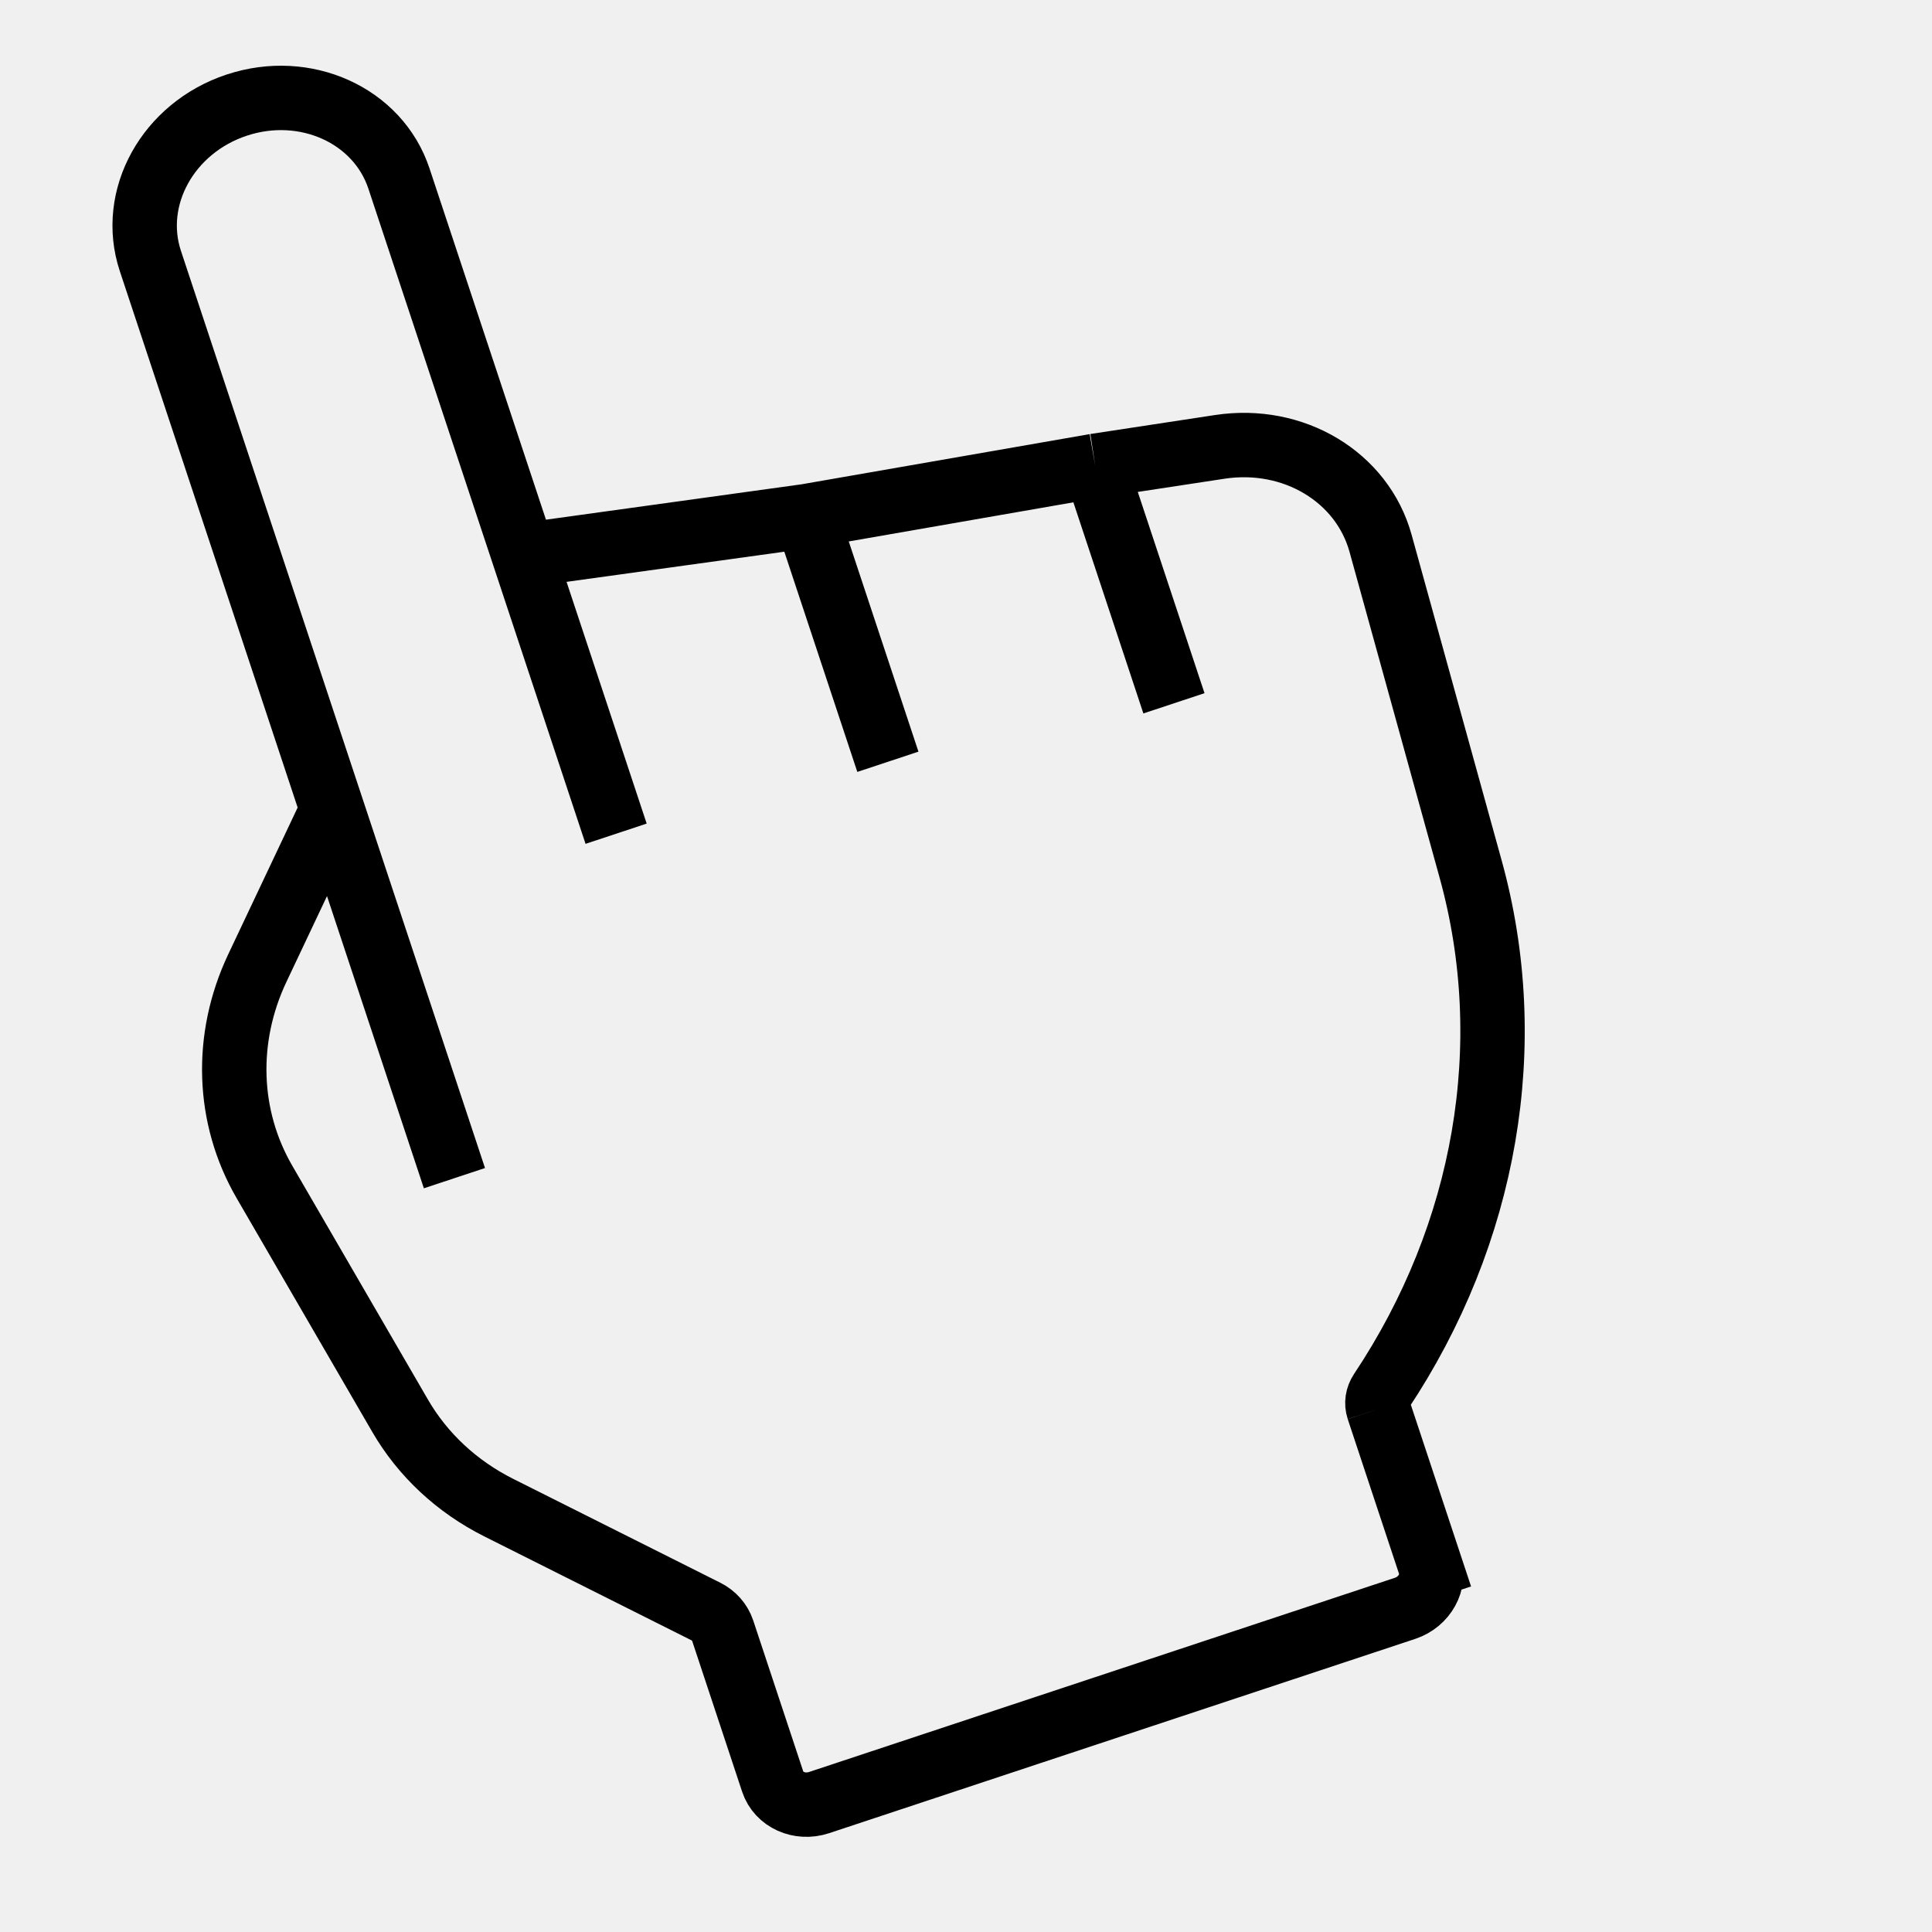
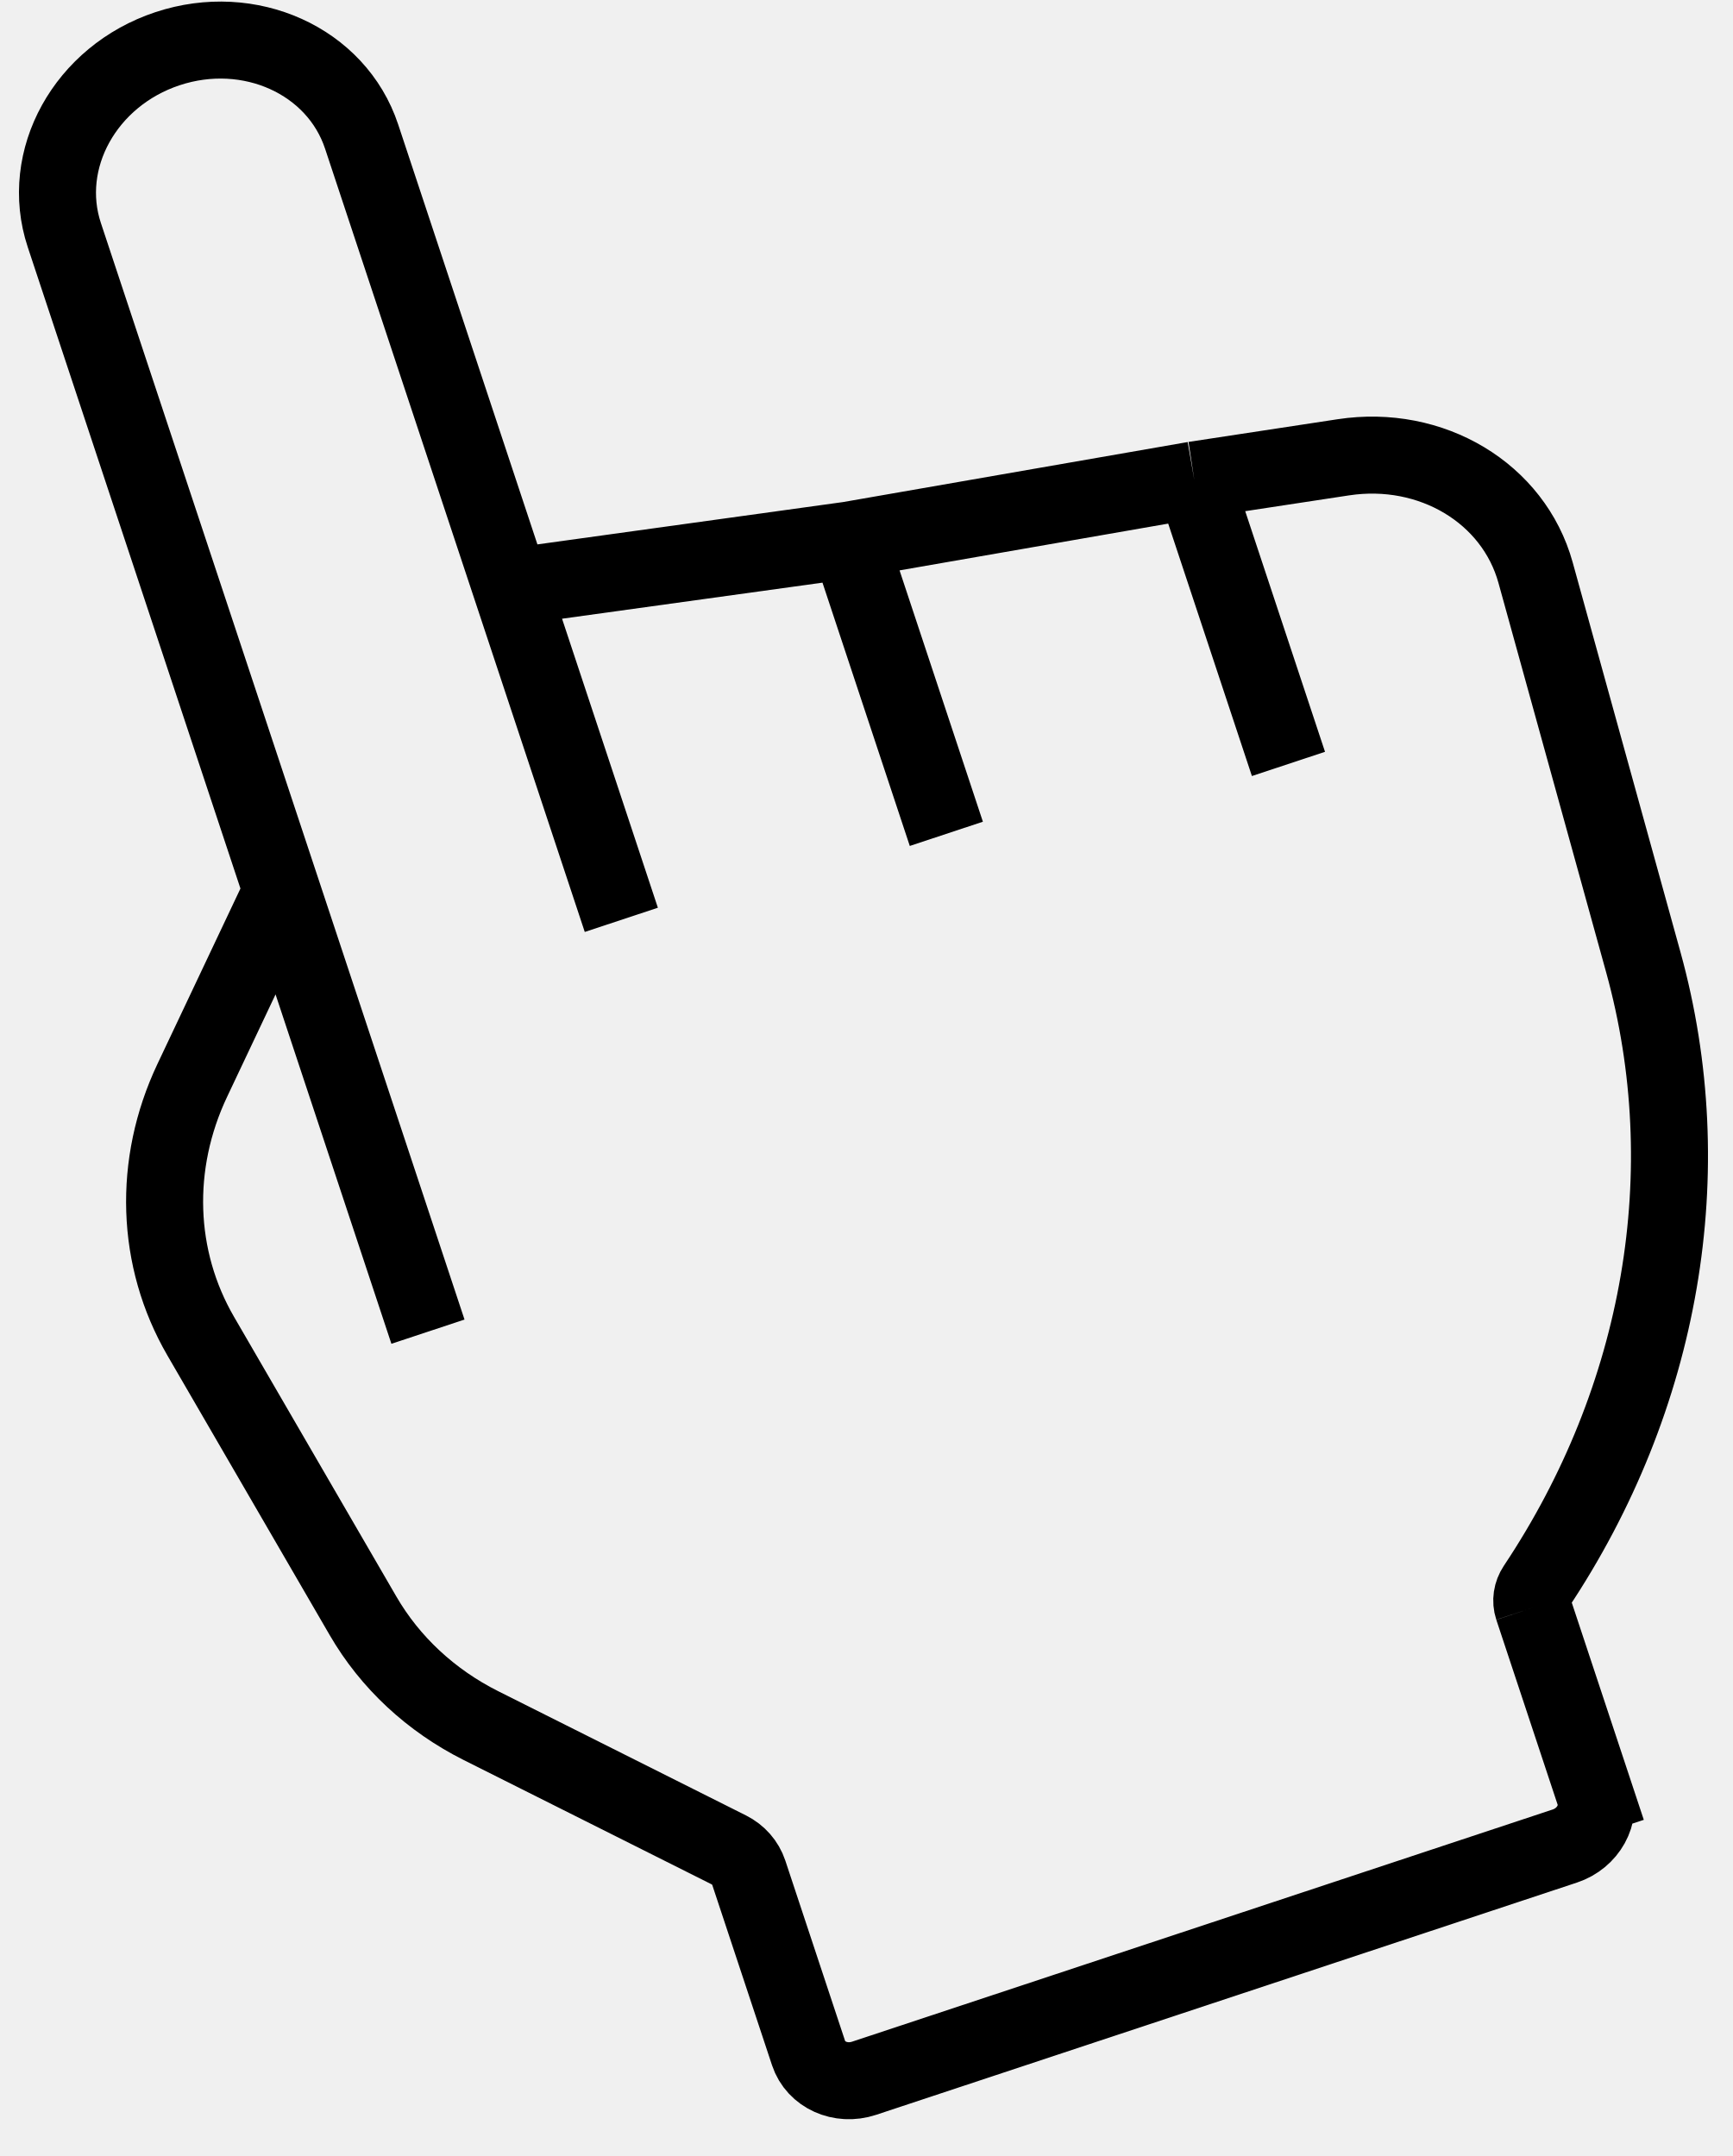
- <svg xmlns="http://www.w3.org/2000/svg" width="60" height="60" viewBox="0 0 60 60" fill="none">
-   <g clip-path="url(#clip0)">
-     <path d="M22.443 50.64L23.997 55.329C24.183 55.891 24.828 56.183 25.437 55.981L43.634 49.949C44.243 49.747 44.585 49.127 44.399 48.566L42.805 43.758C42.747 43.581 42.776 43.386 42.884 43.223C46.163 38.303 47.174 32.423 45.673 26.994L42.875 16.874C42.304 14.809 40.172 13.53 37.883 13.878L34.013 14.467L25.045 16.029L16.268 17.244L12.39 5.546C11.738 3.579 9.481 2.558 7.35 3.265C5.218 3.972 4.018 6.138 4.67 8.105L10.319 25.144L7.992 30.064C6.963 32.24 7.045 34.691 8.212 36.705L12.426 43.968C13.129 45.181 14.19 46.169 15.489 46.821L21.922 50.047C22.172 50.173 22.358 50.385 22.443 50.64Z" fill="#F2F2F2" fill-opacity="0.2" />
-     <path d="M16.268 17.244L12.39 5.546C11.738 3.579 9.481 2.558 7.35 3.265C5.218 3.972 4.018 6.138 4.67 8.105L10.319 25.144M16.268 17.244L19.134 25.892M16.268 17.244L25.045 16.029M25.045 16.029L27.574 23.658M25.045 16.029L34.013 14.467M42.805 43.758L44.399 48.566C44.585 49.127 44.243 49.747 43.634 49.949L25.437 55.981C24.828 56.183 24.183 55.891 23.997 55.329L22.443 50.64C22.358 50.385 22.172 50.173 21.922 50.047L15.489 46.821C14.19 46.169 13.129 45.181 12.426 43.968L8.212 36.705C7.045 34.691 6.963 32.24 7.992 30.064L10.319 25.144M42.805 43.758C42.747 43.581 42.776 43.386 42.884 43.223C46.163 38.303 47.174 32.423 45.673 26.994L42.875 16.874C42.304 14.809 40.172 13.53 37.883 13.878L34.013 14.467M42.805 43.758L44.736 49.583M34.013 14.467L36.458 21.842M10.319 25.144L14.113 36.589" stroke="black" stroke-width="2" />
-   </g>
-   <defs>
-     <clipPath id="clip0">
-       <rect width="60" height="60" fill="white" />
-     </clipPath>
-   </defs>
+ <svg xmlns="http://www.w3.org/2000/svg" width="45" height="56" viewBox="0 0 45 56" fill="none">
+   <path d="M19.443 48.64L20.997 53.329C21.183 53.891 21.828 54.183 22.437 53.981L40.634 47.949C41.243 47.747 41.585 47.128 41.399 46.566L39.805 41.758C39.747 41.581 39.776 41.386 39.884 41.223C43.163 36.303 44.174 30.423 42.673 24.994L39.875 14.874C39.304 12.809 37.172 11.53 34.883 11.878L31.013 12.467L22.045 14.029L13.268 15.245L9.39 3.546C8.738 1.579 6.481 0.558 4.35 1.265C2.218 1.972 1.018 4.139 1.67 6.105L7.319 23.144L4.992 28.064C3.963 30.24 4.044 32.691 5.212 34.705L9.426 41.968C10.129 43.181 11.19 44.169 12.489 44.821L18.922 48.047C19.172 48.173 19.358 48.385 19.443 48.64Z" fill="#F2F2F2" fill-opacity="0.2" />
+   <path d="M13.268 15.245L9.39 3.546C8.738 1.579 6.481 0.558 4.35 1.265C2.218 1.972 1.018 4.139 1.67 6.105L7.319 23.144M13.268 15.245L16.134 23.892M13.268 15.245L22.045 14.029M22.045 14.029L24.574 21.658M22.045 14.029L31.013 12.467M39.805 41.758L41.399 46.566C41.585 47.128 41.243 47.747 40.634 47.949L22.437 53.981C21.828 54.183 21.183 53.891 20.997 53.329L19.443 48.64C19.358 48.385 19.172 48.173 18.922 48.047L12.489 44.821C11.19 44.169 10.129 43.181 9.426 41.968L5.212 34.705C4.044 32.691 3.963 30.24 4.992 28.064L7.319 23.144M39.805 41.758C39.747 41.581 39.776 41.386 39.884 41.223C43.163 36.303 44.174 30.423 42.673 24.994L39.875 14.874C39.304 12.809 37.172 11.53 34.883 11.878L31.013 12.467M39.805 41.758L41.736 47.583M31.013 12.467L33.458 19.842M7.319 23.144L11.113 34.589" stroke="black" stroke-width="2" />
</svg>
